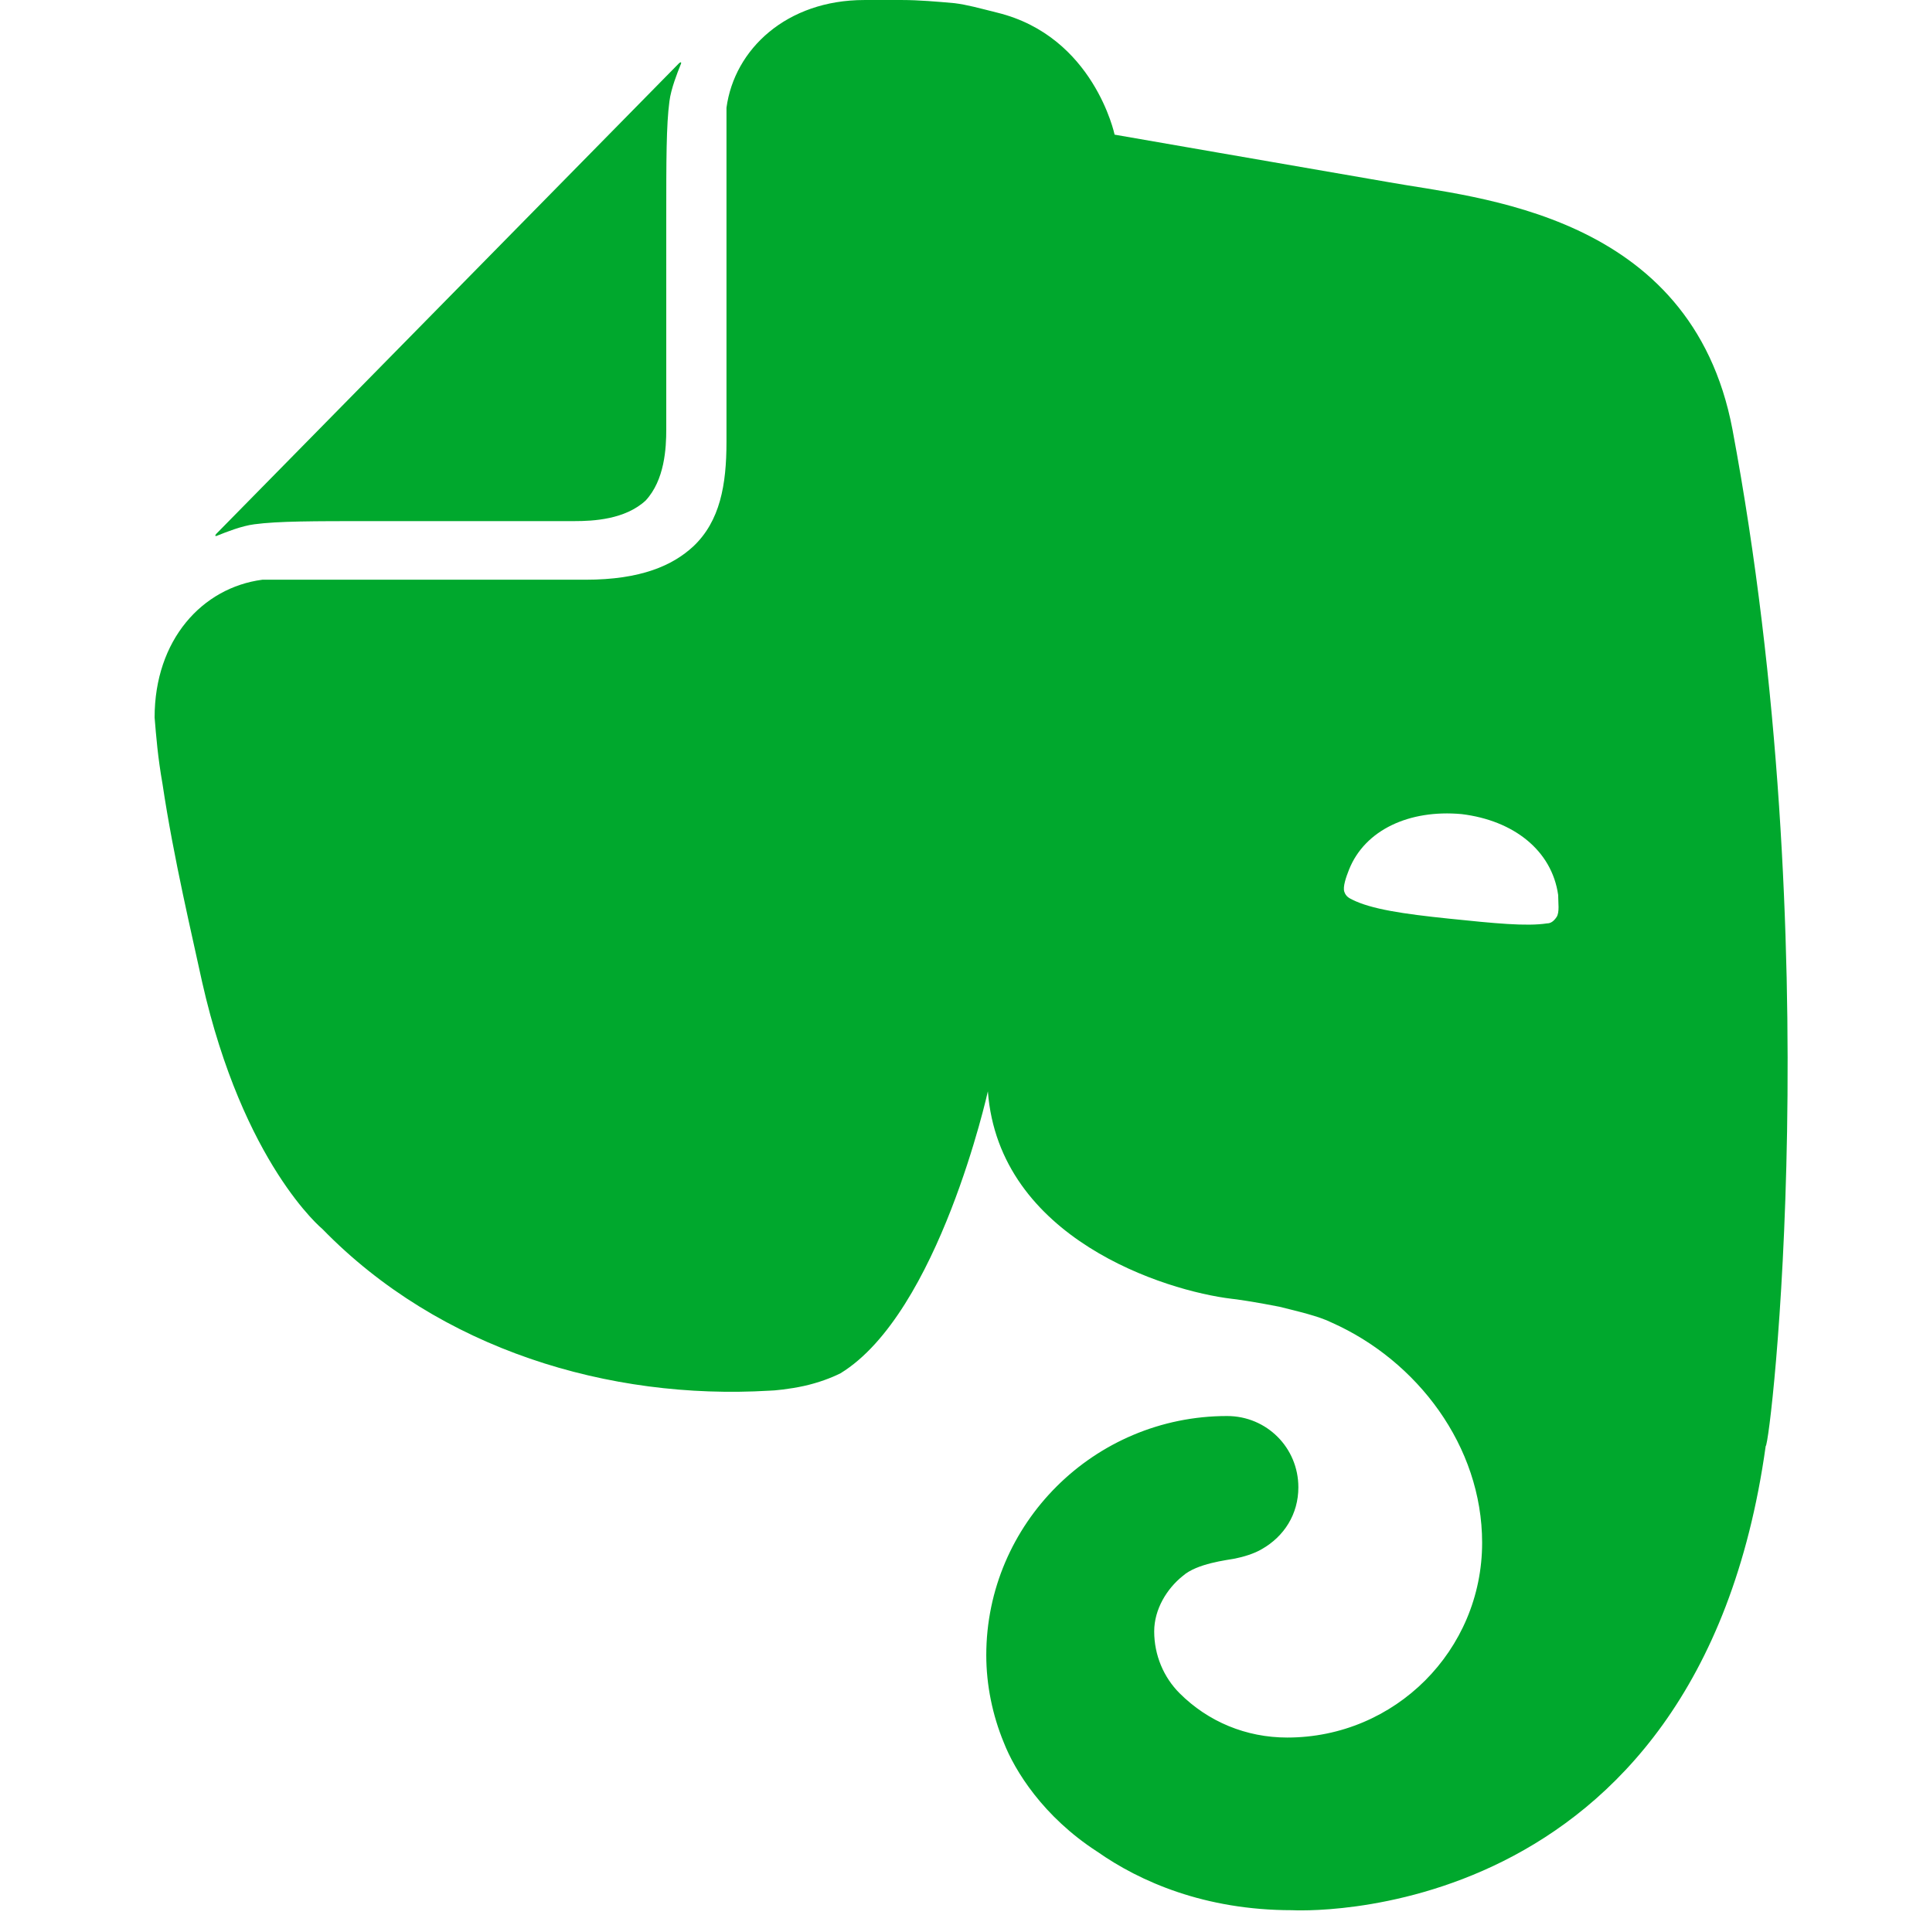
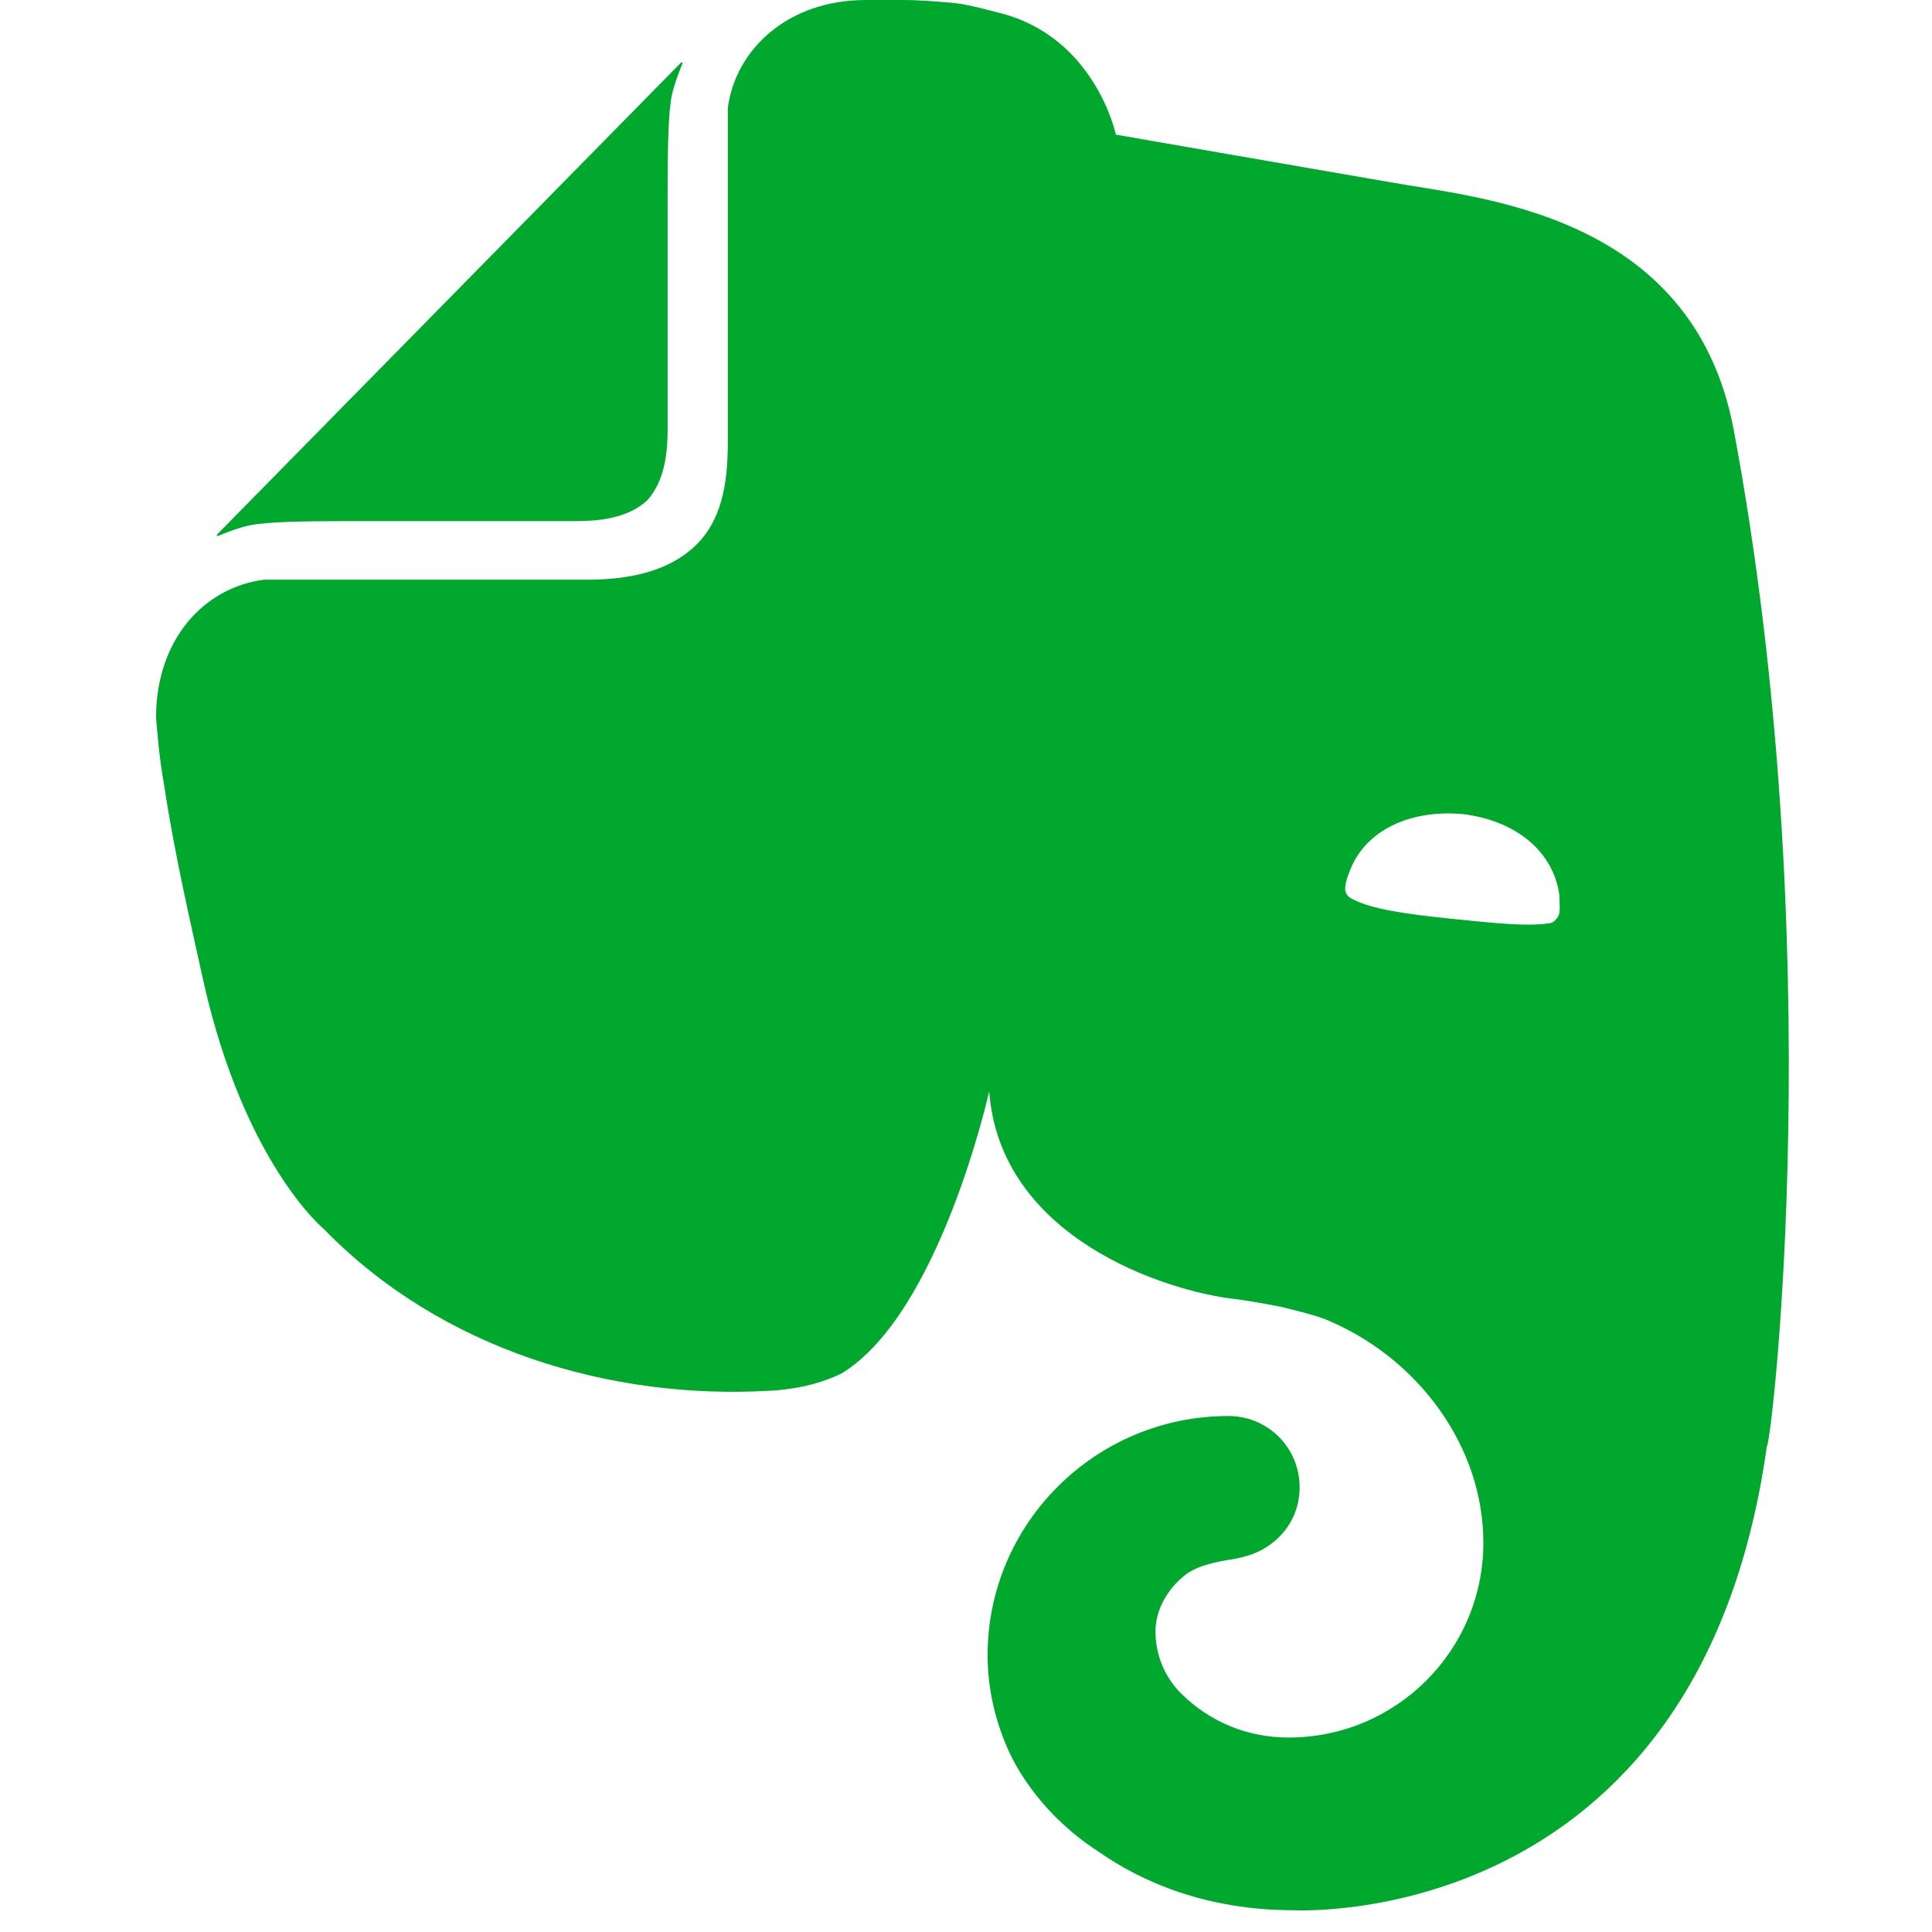
- <svg xmlns="http://www.w3.org/2000/svg" version="1.1" viewBox="0 0 222.49 222.83">
+ <svg xmlns="http://www.w3.org/2000/svg" width="150" height="150" version="1.1" viewBox="0 0 222.49 222.83">
  <path d="m76.832 49.507c0 2.192-0.182 5.846-2.375 8.221-2.375 2.192-6.029 2.375-8.221 2.375h-23.383c-6.759 0-10.778 0-13.519 0.365-1.461 0.182-3.288 0.913-4.202 1.279-0.365 0.182-0.365 0-0.183-0.183l53.343-54.257c0.183-0.183 0.365-0.183 0.183 0.183-0.366 0.913-1.096 2.74-1.279 4.202-0.365 2.74-0.365 6.759-0.365 13.519zm49.69 164.05c-6.211-4.019-9.499-9.316-10.778-12.605-1.279-3.106-2.009-6.577-2.009-10.048 0-15.163 12.422-27.585 27.768-27.585 4.567 0 8.221 3.653 8.221 8.221 0 3.106-1.644 5.663-4.202 7.124-0.913 0.548-2.192 0.913-3.106 1.096-0.913 0.182-4.384 0.548-6.028 2.009-1.827 1.462-3.289 3.836-3.289 6.394 0 2.74 1.096 5.297 2.923 7.124 3.289 3.289 7.673 5.115 12.423 5.115 12.422 0 22.47-10.048 22.47-22.47 0-11.143-7.489-21.009-17.355-25.393-1.461-0.731-3.836-1.279-6.028-1.826-2.74-0.548-5.298-0.913-5.48-0.913-7.673-0.913-26.855-6.942-28.133-23.931 0 0-5.663 25.575-16.989 32.517-1.096 0.548-2.558 1.096-4.202 1.462-1.644 0.365-3.471 0.548-4.019 0.548-18.451 1.096-37.998-4.75-51.516-18.633 0 0-9.134-7.49-13.884-28.499-1.096-5.115-3.288-14.249-4.567-22.835-0.548-3.106-0.731-5.481-0.913-7.672 0-8.952 5.481-14.98 12.422-15.894h37.267c6.394 0 10.048-1.644 12.422-3.836 3.106-2.923 3.836-7.125 3.836-12.057v-37.45-1.096c0.913-6.759 6.942-12.422 15.894-12.422h4.384c1.827 0 4.019 0.183 6.028 0.365 1.462 0.183 2.74 0.548 4.933 1.096 11.143 2.74 13.518 14.067 13.518 14.067s21.008 3.654 31.604 5.481c10.048 1.827 34.892 3.471 39.642 28.498 11.144 59.554 4.384 117.28 3.836 117.28-7.855 56.266-54.622 53.526-54.622 53.526-10.048 0-17.538-3.289-22.47-6.76m42.017-119.66c-6.028-0.548-11.144 1.827-12.97 6.394-0.366 0.913-0.731 2.01-0.548 2.558 0.182 0.548 0.548 0.731 0.913 0.913 2.192 1.096 5.846 1.645 11.143 2.192 5.298 0.548 8.952 0.913 11.326 0.548 0.365 0 0.731-0.183 1.096-0.731 0.365-0.548 0.182-1.645 0.182-2.558-0.731-5.115-5.115-8.586-11.143-9.317" fill="#00a82d" stroke-width="5.663" />
</svg>
